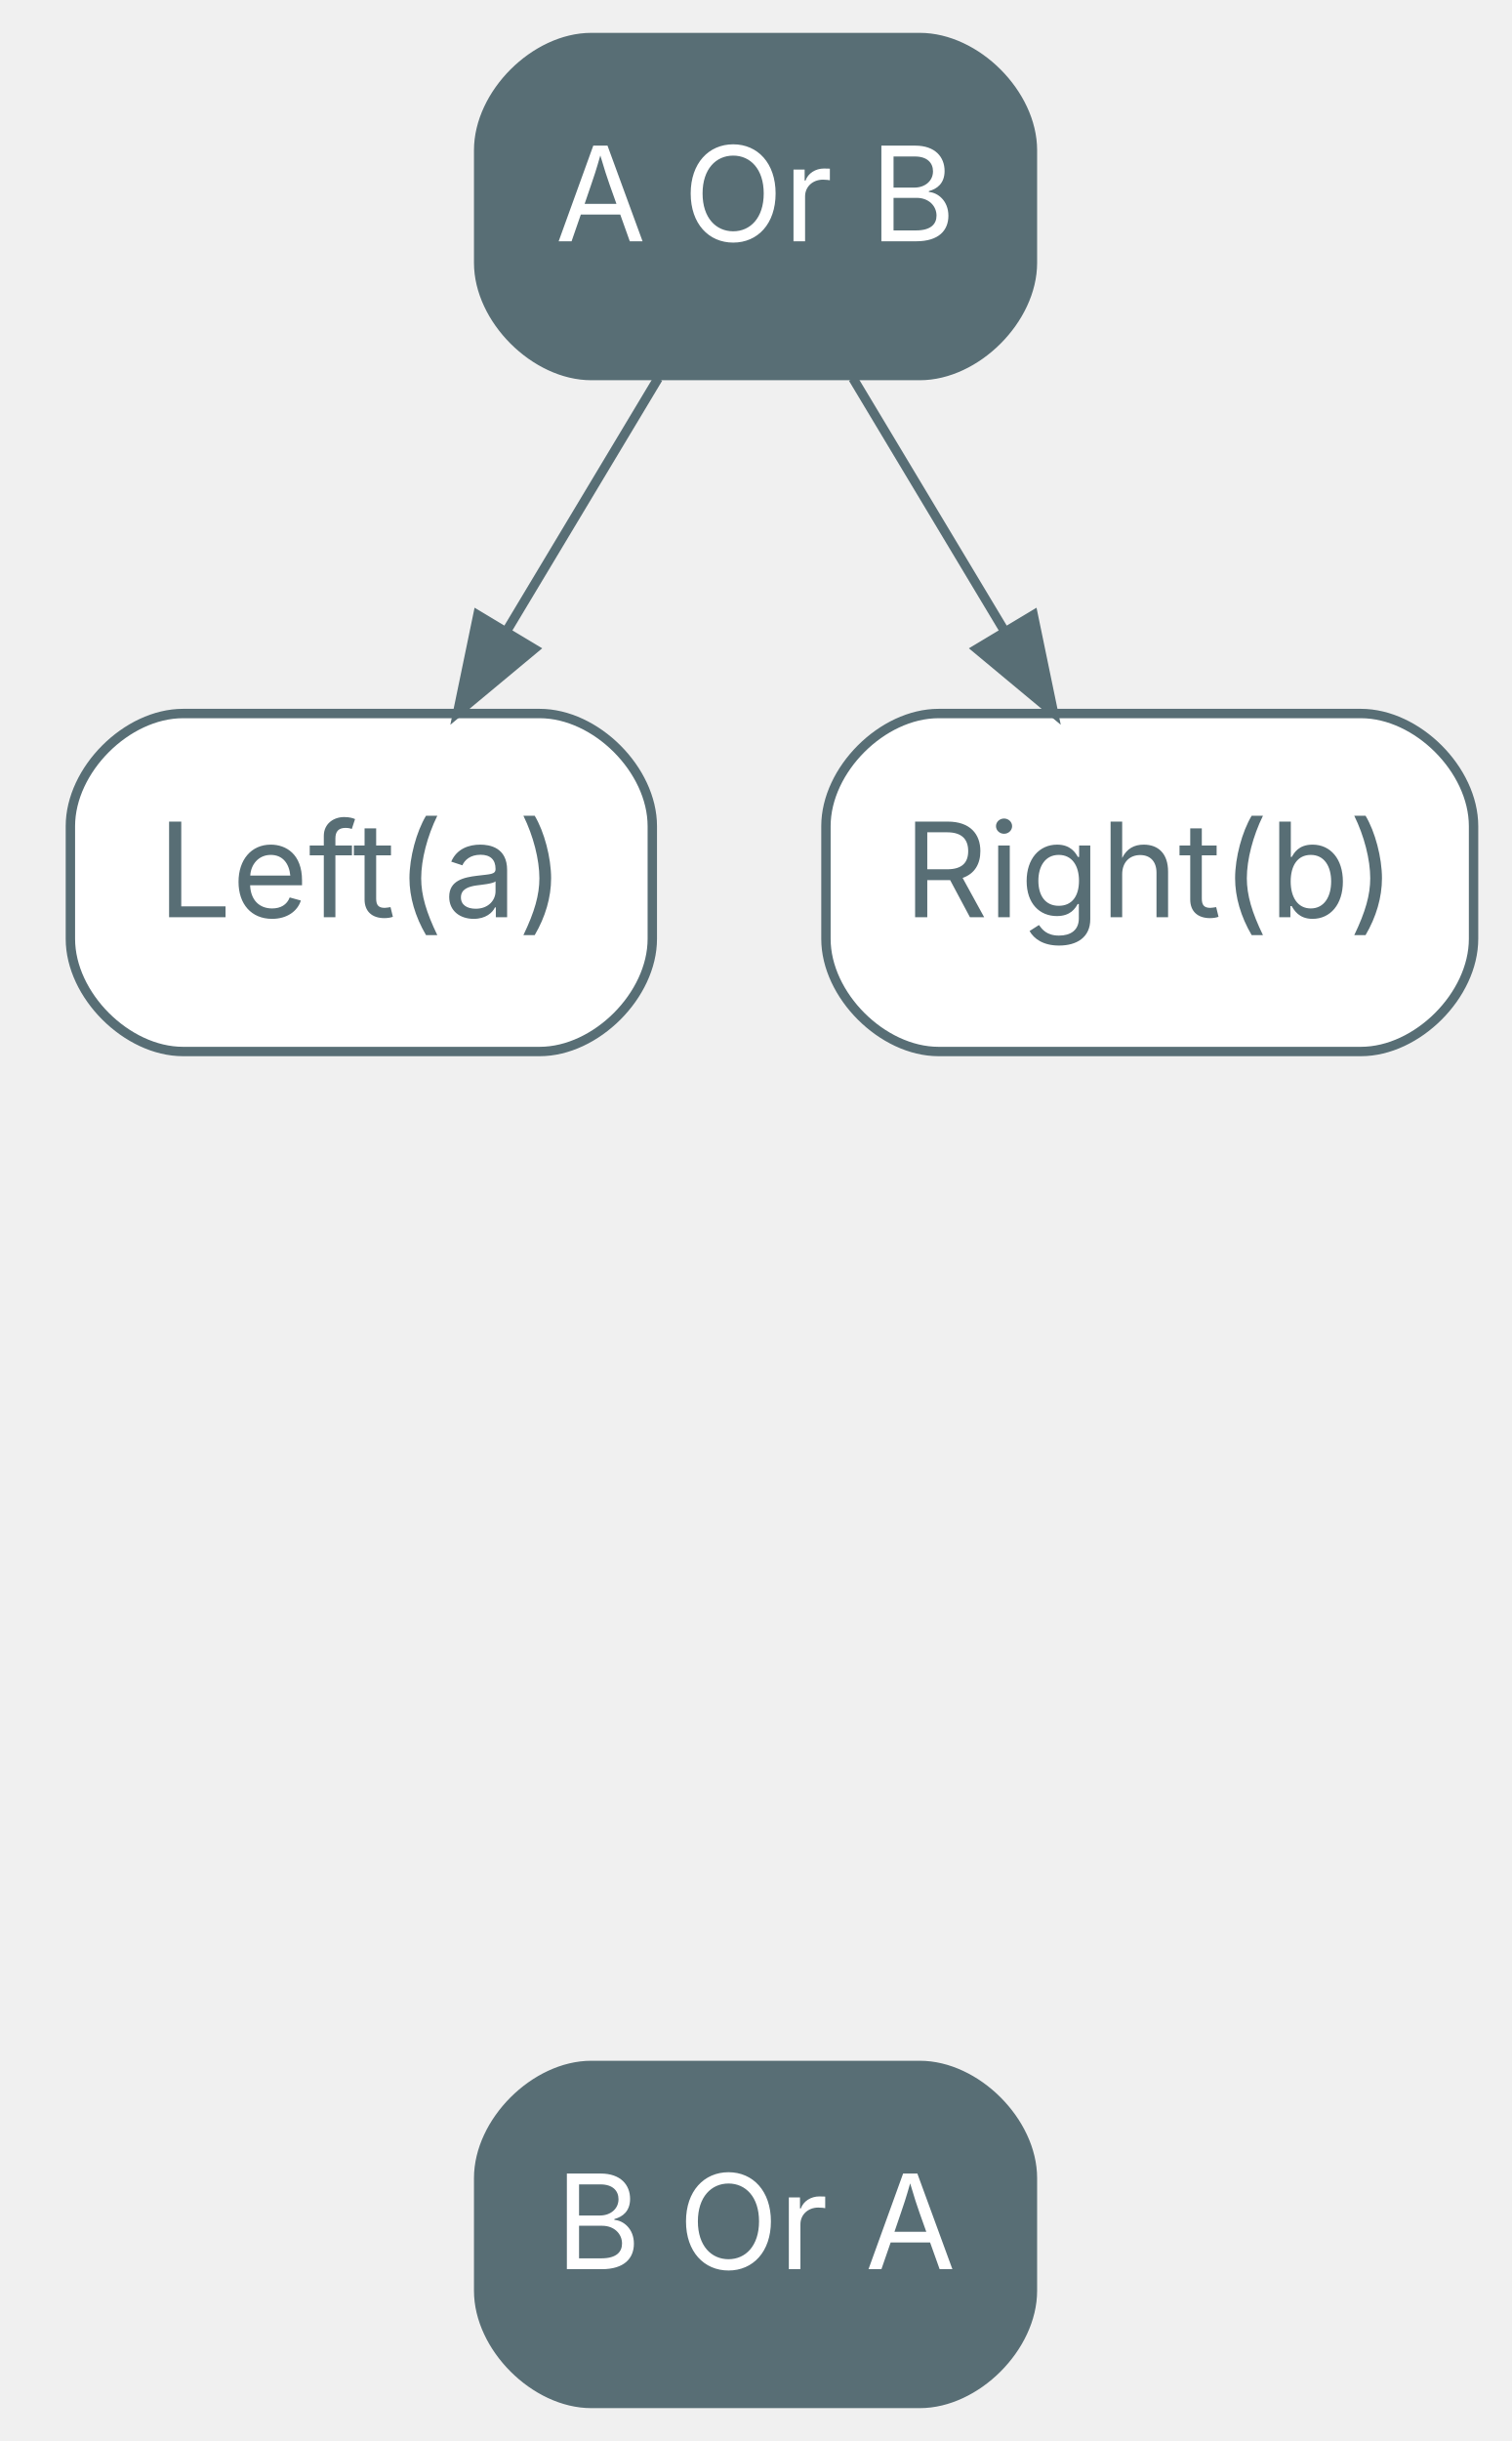
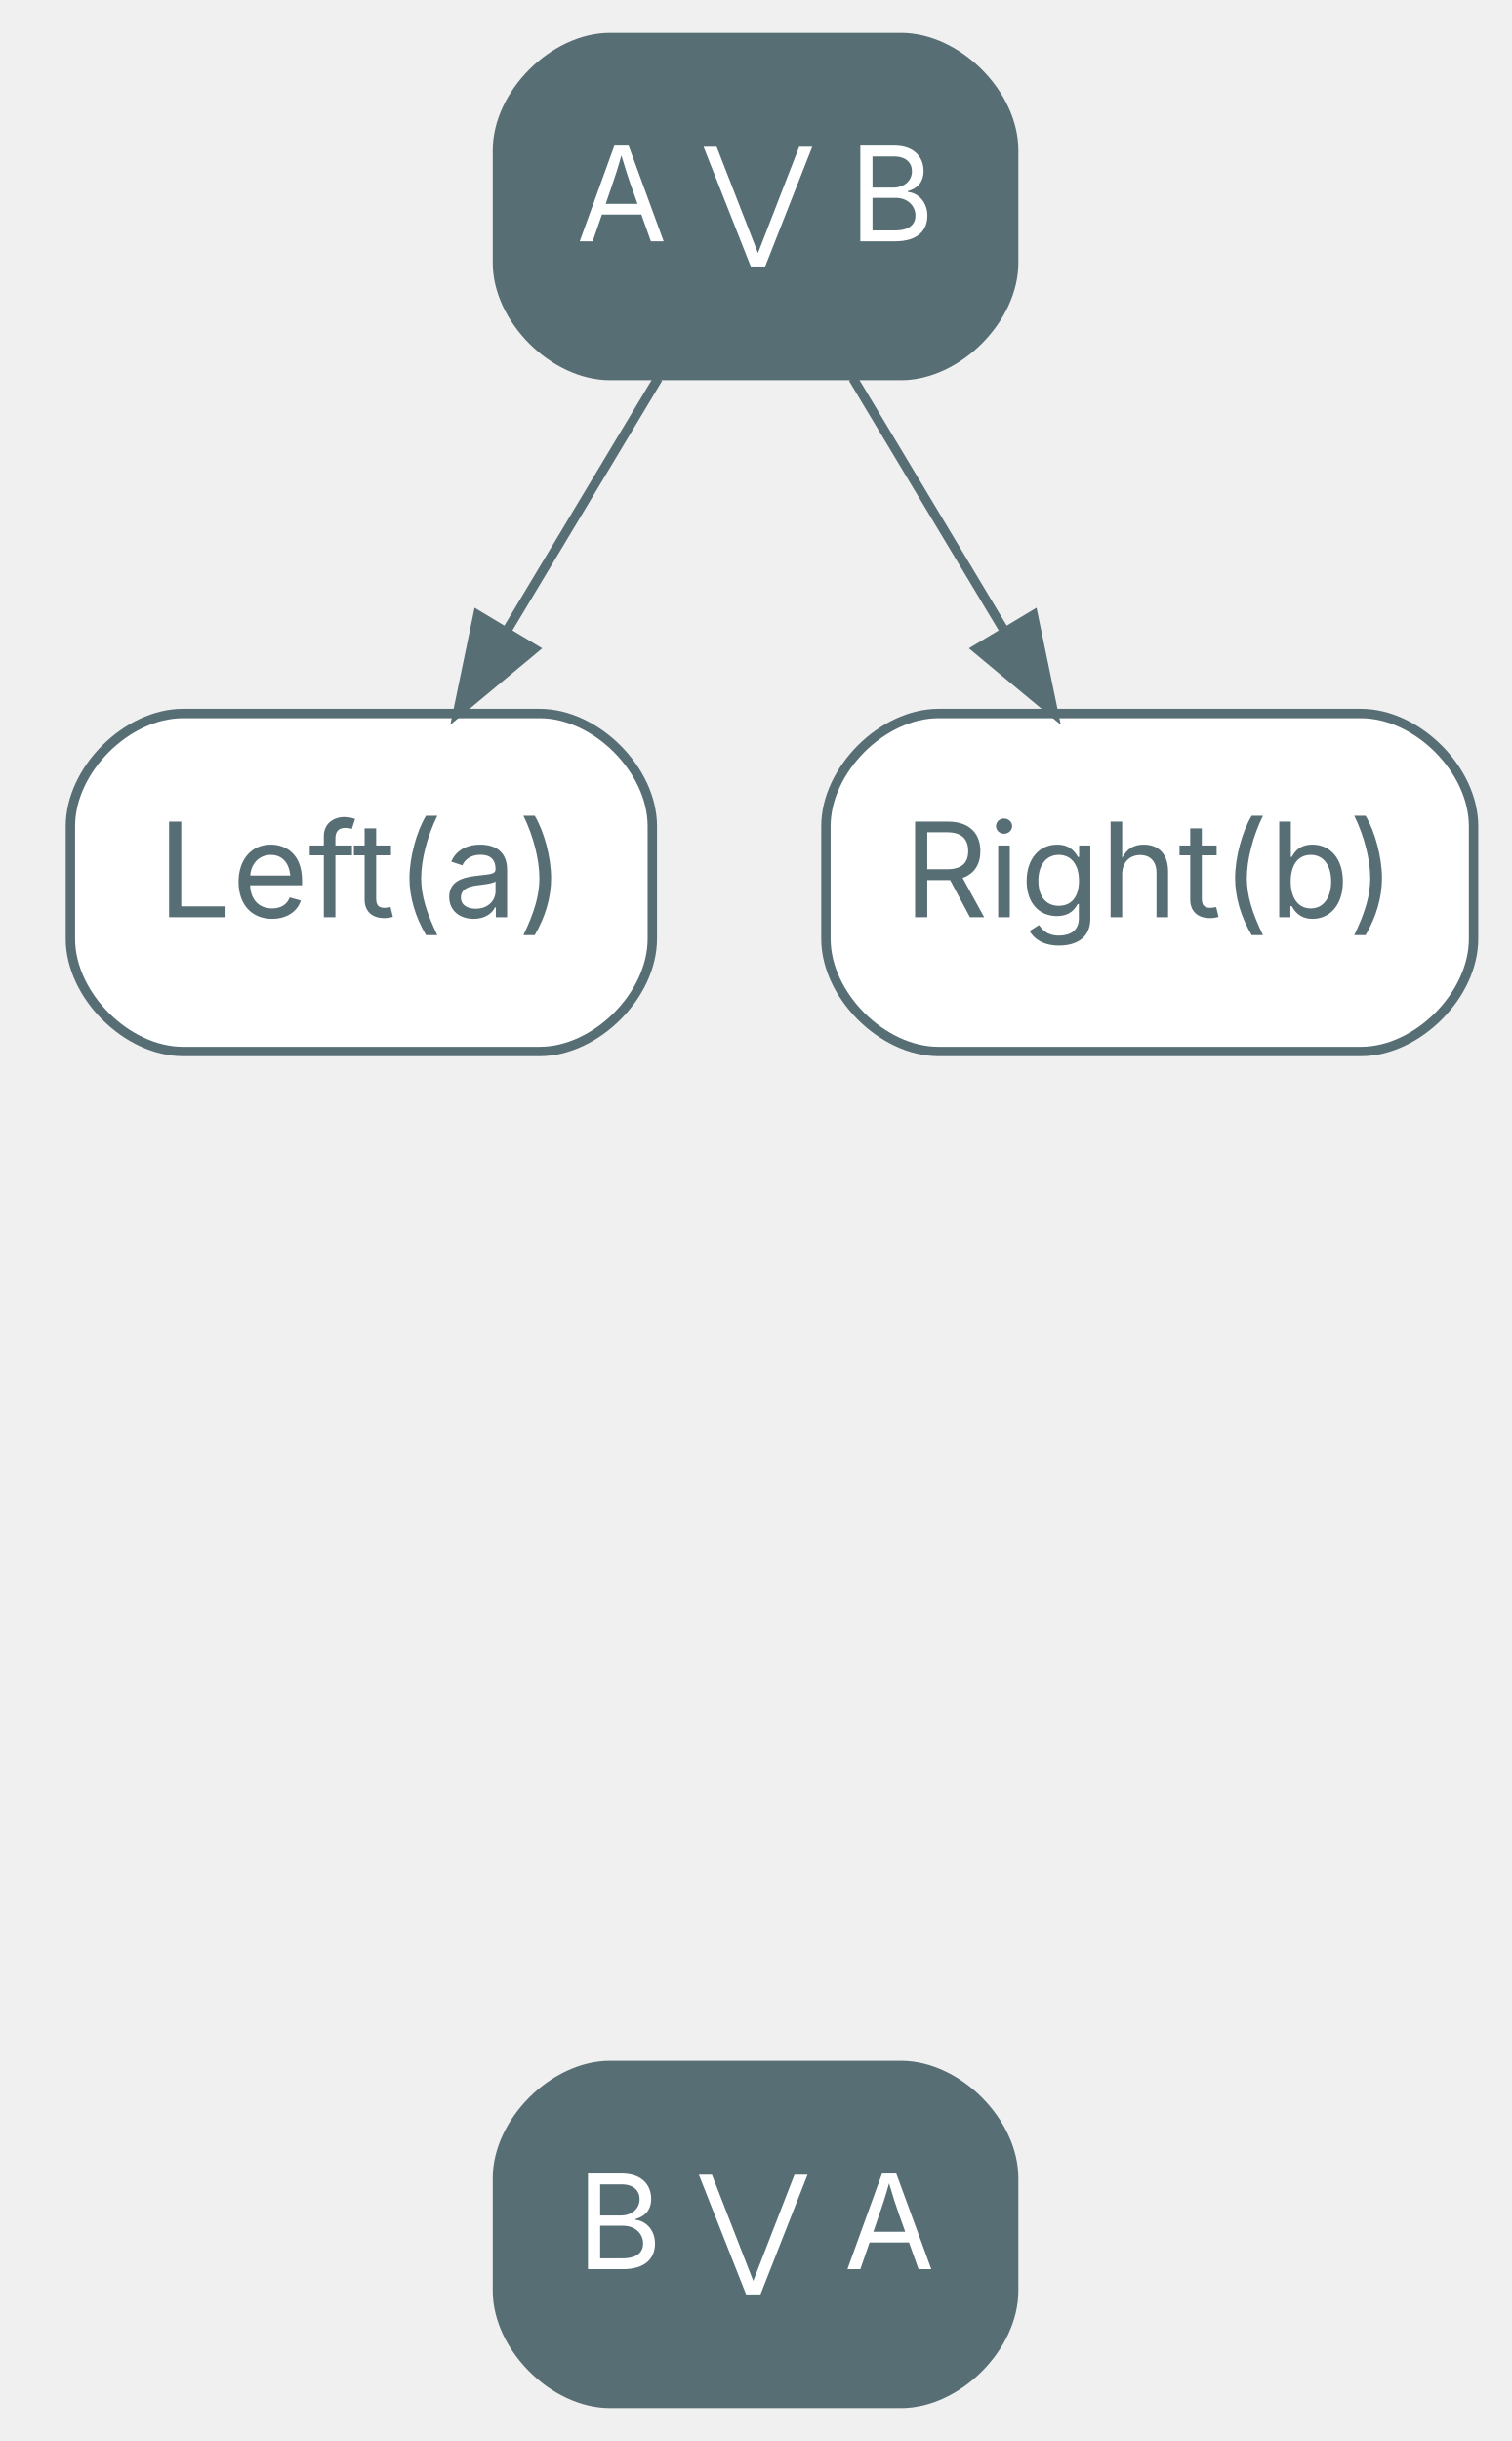
<svg xmlns="http://www.w3.org/2000/svg" width="161pt" height="260pt" viewBox="0.00 0.00 161.00 260.00">
  <g id="graph0" class="graph" transform="scale(1 1) rotate(0) translate(4 256)">
    <g id="node1" class="node">
-       <path fill="#586e75" stroke="#586e75" d="M94,-252C94,-252 59,-252 59,-252 53,-252 47,-246 47,-240 47,-240 47,-228 47,-228 47,-222 53,-216 59,-216 59,-216 94,-216 94,-216 100,-216 106,-222 106,-228 106,-228 106,-240 106,-240 106,-246 100,-252 94,-252" />
-       <text text-anchor="middle" x="76.5" y="-230.3" font-family="Inter,Arial" font-size="14.00" fill="#ffffff">A Or B</text>
+       <path fill="#586e75" stroke="#586e75" d="M92,-252C92,-252 61,-252 61,-252 55,-252 49,-246 49,-240 49,-240 49,-228 49,-228 49,-222 55,-216 61,-216 61,-216 92,-216 92,-216 98,-216 104,-222 104,-228 104,-228 104,-240 104,-240 104,-246 98,-252 92,-252" />
+       <text text-anchor="middle" x="76.5" y="-230.3" font-family="Inter,Arial" font-size="14.00" fill="#ffffff">A ⋁ B</text>
    </g>
    <g id="node2" class="node">
      <path fill="#ffffff" stroke="#586e75" d="M53.5,-180C53.5,-180 15.5,-180 15.5,-180 9.5,-180 3.5,-174 3.5,-168 3.5,-168 3.5,-156 3.5,-156 3.5,-150 9.5,-144 15.5,-144 15.5,-144 53.5,-144 53.5,-144 59.5,-144 65.5,-150 65.5,-156 65.5,-156 65.5,-168 65.5,-168 65.5,-174 59.5,-180 53.5,-180" />
      <text text-anchor="middle" x="34.5" y="-158.3" font-family="Inter,Arial" font-size="14.00" fill="#586e75">Left(a)</text>
    </g>
    <g id="edge1" class="edge">
      <path fill="none" stroke="#586e75" d="M66.12,-215.7C61.24,-207.56 55.31,-197.69 49.92,-188.7" />
      <polygon fill="#586e75" stroke="#586e75" points="52.91,-186.88 44.76,-180.1 46.91,-190.48 52.91,-186.88" />
    </g>
    <g id="node3" class="node">
      <path fill="#ffffff" stroke="#586e75" d="M141,-180C141,-180 96,-180 96,-180 90,-180 84,-174 84,-168 84,-168 84,-156 84,-156 84,-150 90,-144 96,-144 96,-144 141,-144 141,-144 147,-144 153,-150 153,-156 153,-156 153,-168 153,-168 153,-174 147,-180 141,-180" />
      <text text-anchor="middle" x="118.5" y="-158.3" font-family="Inter,Arial" font-size="14.00" fill="#586e75">Right(b)</text>
    </g>
    <g id="edge2" class="edge">
      <path fill="none" stroke="#586e75" d="M86.88,-215.7C91.76,-207.56 97.69,-197.69 103.08,-188.7" />
      <polygon fill="#586e75" stroke="#586e75" points="106.09,-190.48 108.24,-180.1 100.09,-186.88 106.09,-190.48" />
    </g>
    <g id="node4" class="node">
-       <path fill="#586e75" stroke="#586e75" d="M94,-36C94,-36 59,-36 59,-36 53,-36 47,-30 47,-24 47,-24 47,-12 47,-12 47,-6 53,0 59,0 59,0 94,0 94,0 100,0 106,-6 106,-12 106,-12 106,-24 106,-24 106,-30 100,-36 94,-36" />
-       <text text-anchor="middle" x="76.5" y="-14.3" font-family="Inter,Arial" font-size="14.00" fill="#ffffff">B Or A</text>
+       <path fill="#586e75" stroke="#586e75" d="M92,-36C92,-36 61,-36 61,-36 55,-36 49,-30 49,-24 49,-24 49,-12 49,-12 49,-6 55,0 61,0 61,0 92,0 92,0 98,0 104,-6 104,-12 104,-12 104,-24 104,-24 104,-30 98,-36 92,-36" />
+       <text text-anchor="middle" x="76.5" y="-14.3" font-family="Inter,Arial" font-size="14.00" fill="#ffffff">B ⋁ A</text>
    </g>
  </g>
</svg>
